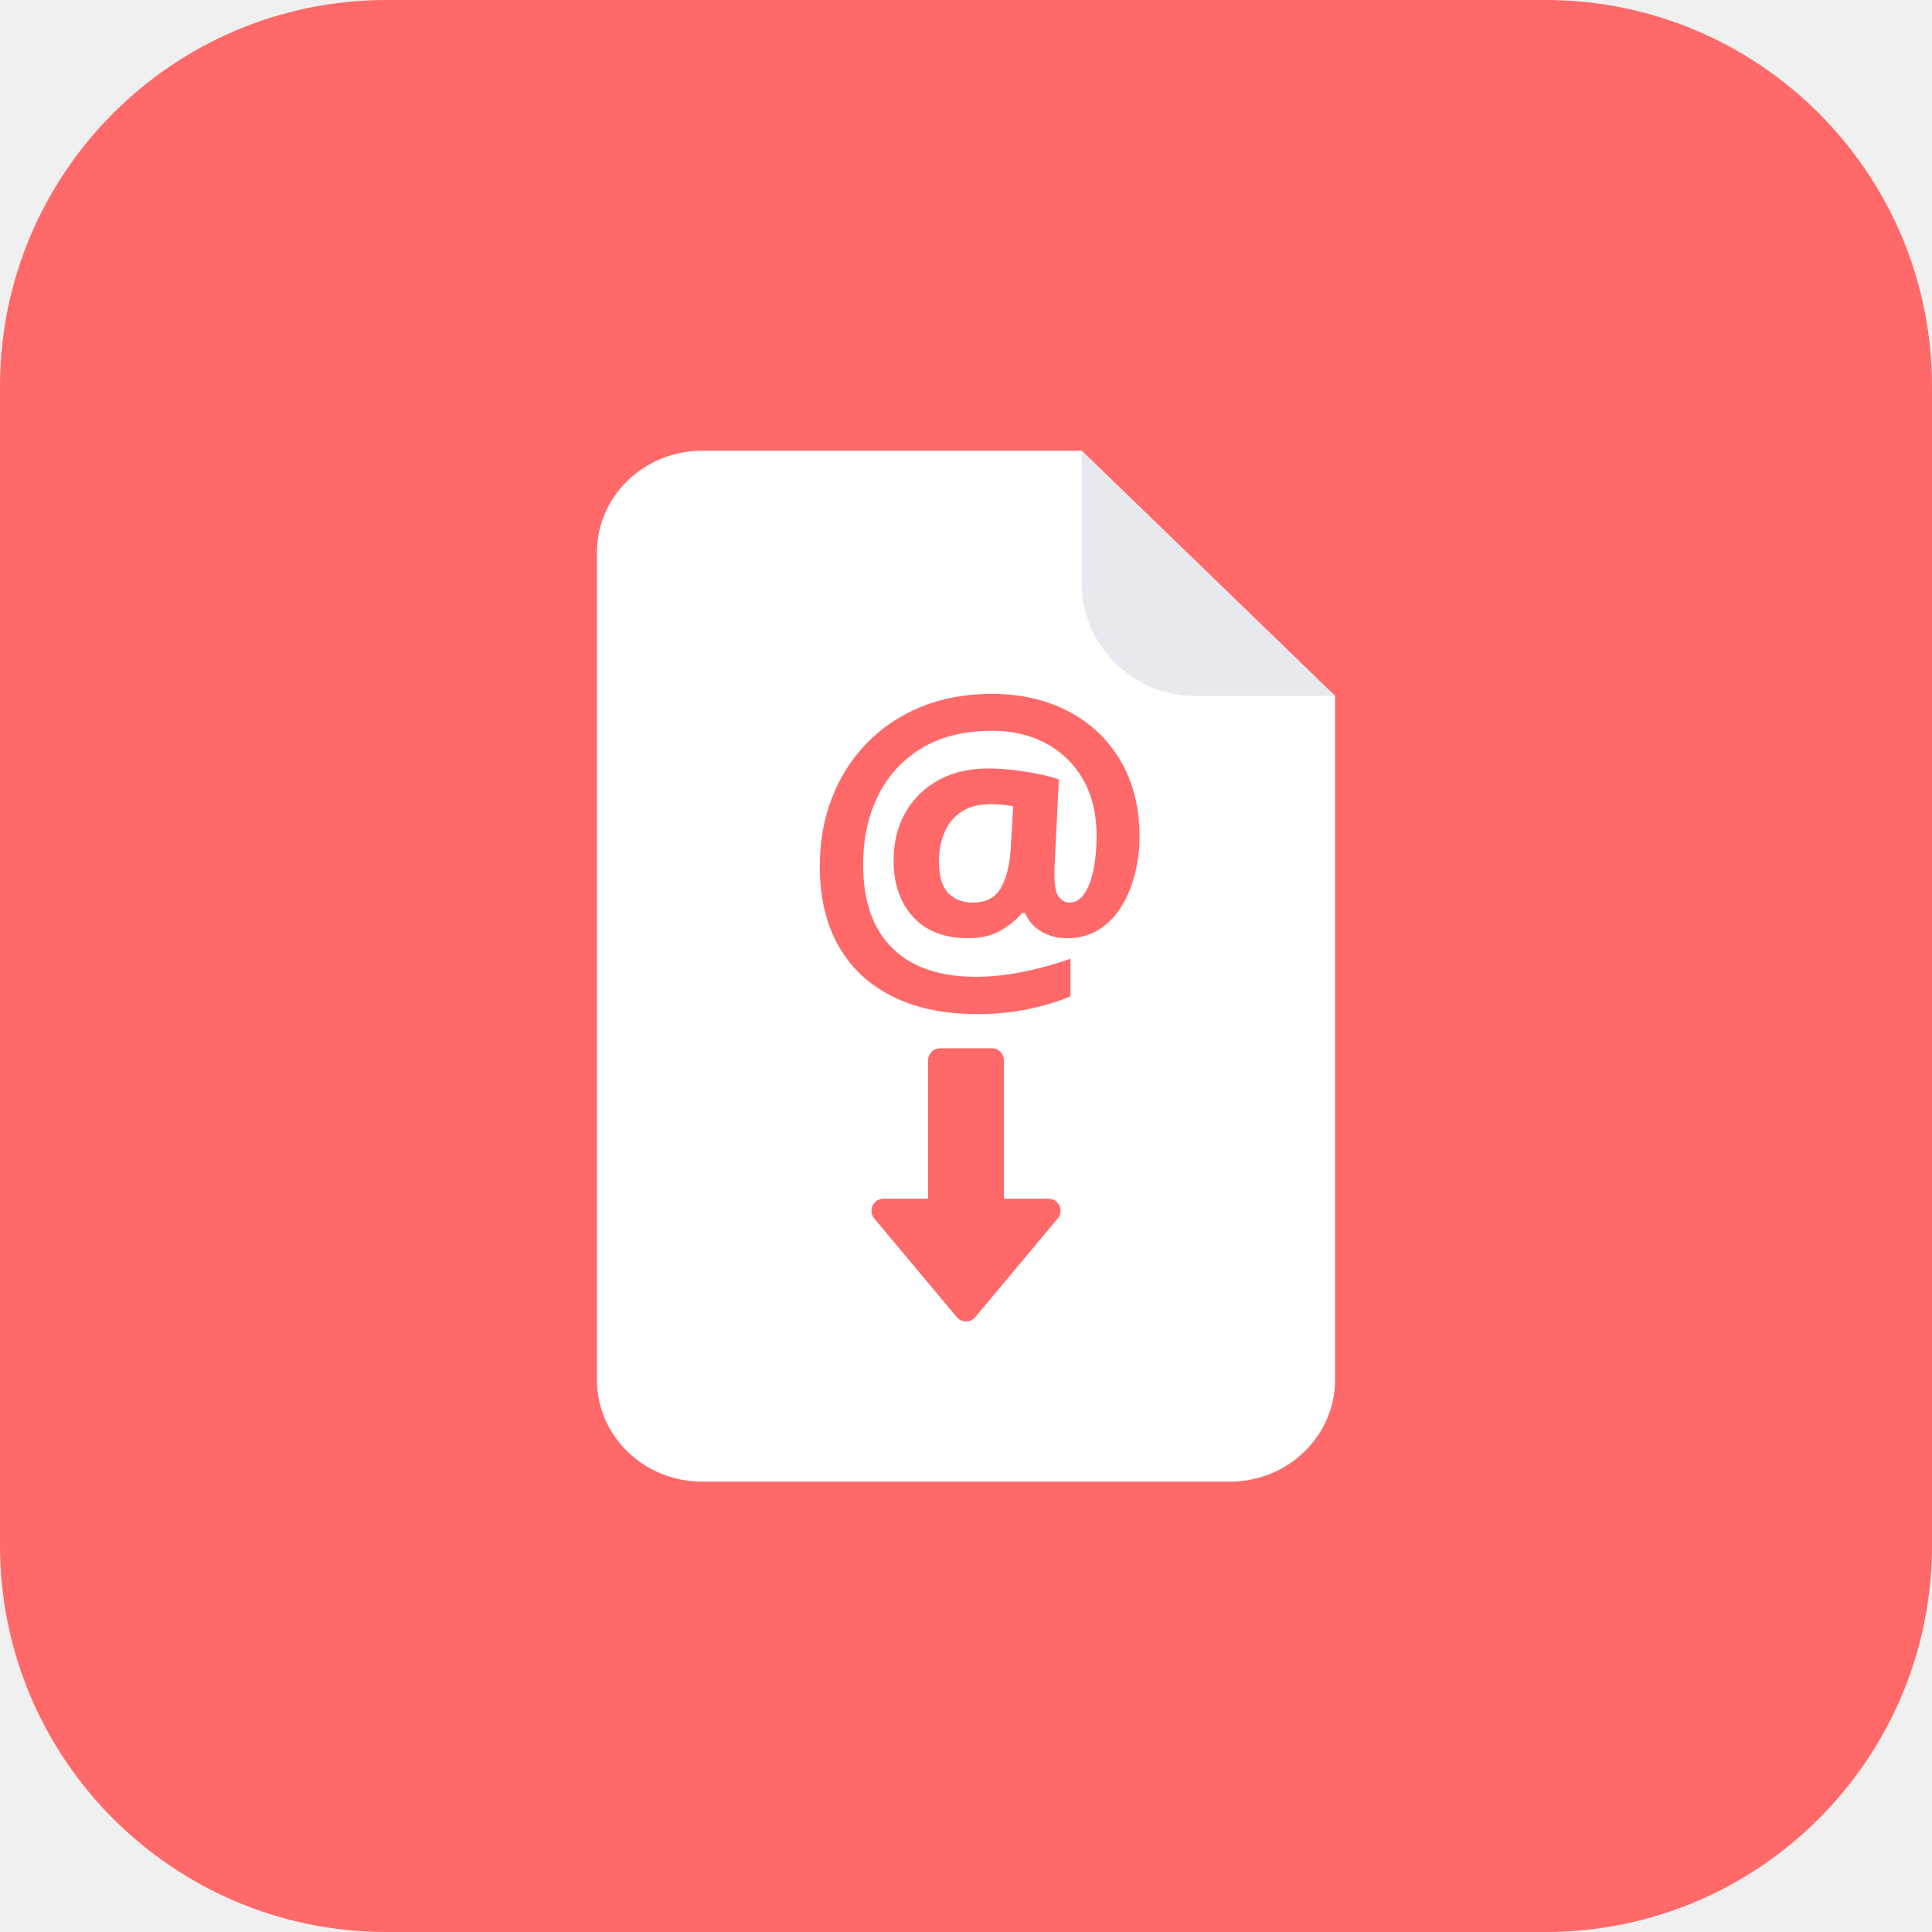
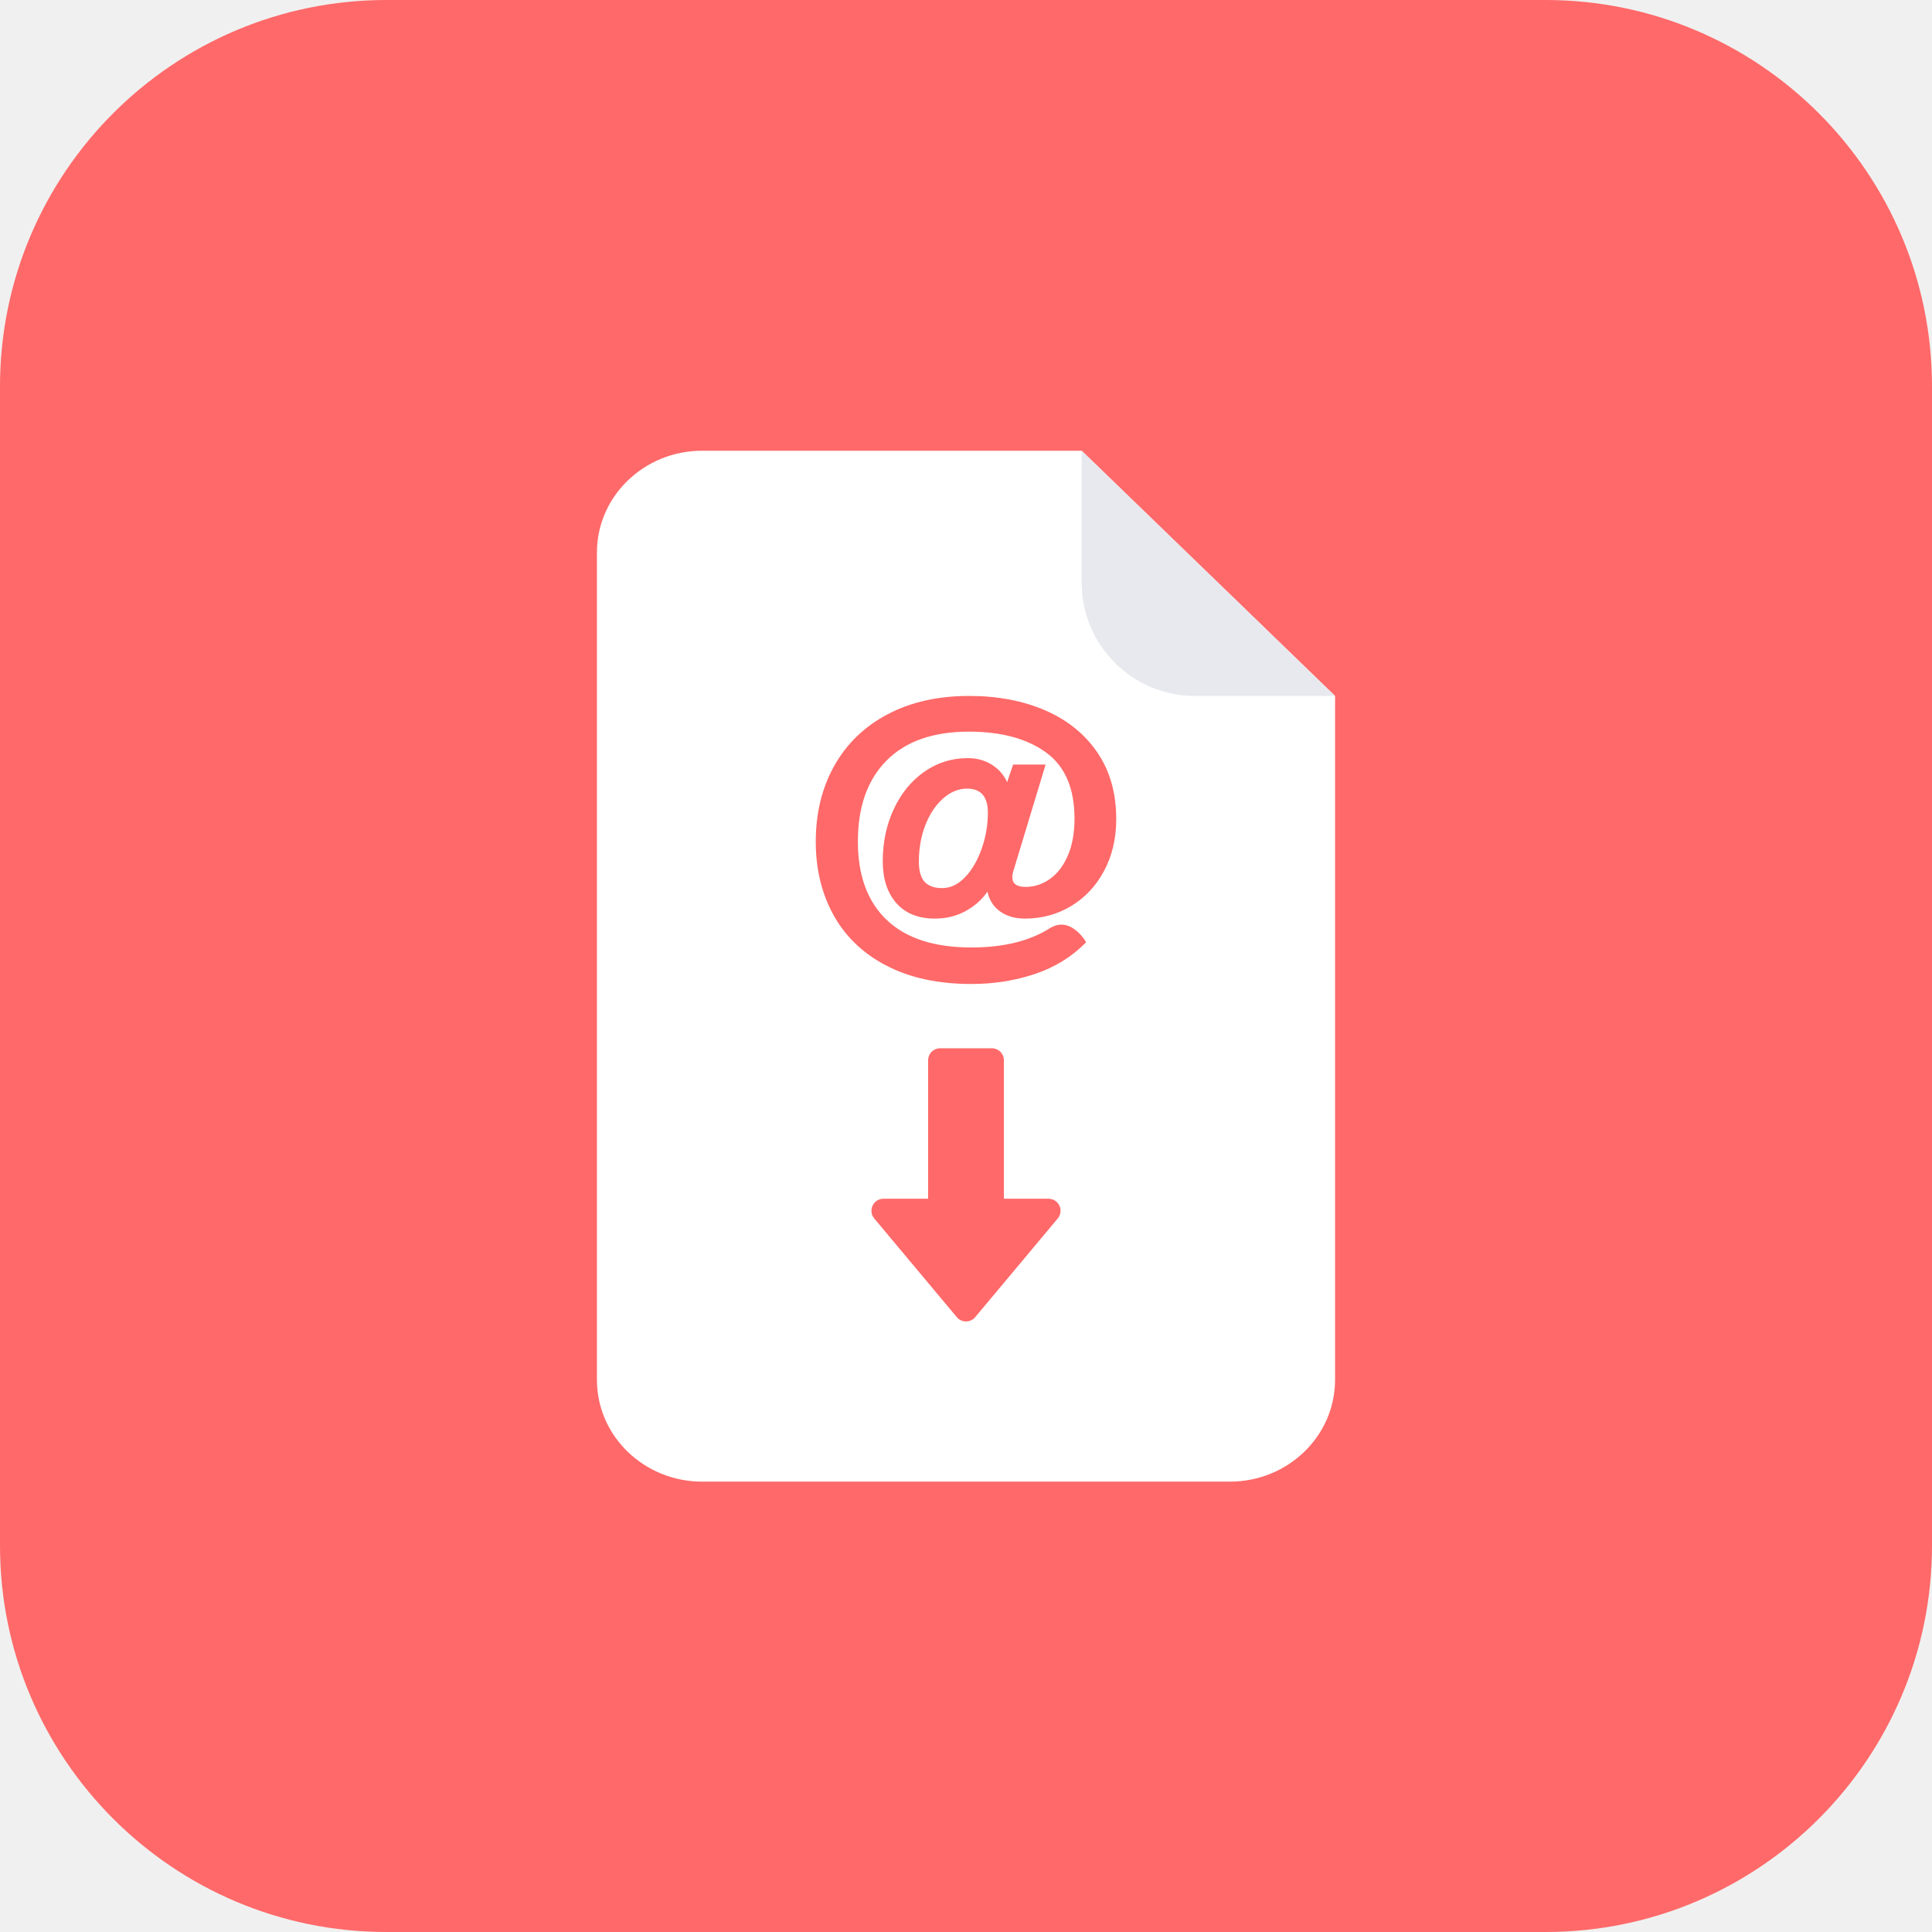
<svg xmlns="http://www.w3.org/2000/svg" width="100%" height="100%" viewBox="0 0 512 512" version="1.1" xml:space="preserve" style="fill-rule:evenodd;clip-rule:evenodd;stroke-linejoin:round;stroke-miterlimit:2;">
  <g transform="matrix(1.06498,0,0,1.06498,-33.27,7.14522)">
    <path d="M512,89.443C512,36.375 468.916,-6.709 415.848,-6.709L127.392,-6.709C74.324,-6.709 31.24,36.375 31.24,89.443L31.24,377.899C31.24,430.967 74.324,474.051 127.392,474.051L415.848,474.051C468.916,474.051 512,430.967 512,377.899L512,89.443Z" style="fill:rgb(255,105,105);" />
  </g>
  <g transform="matrix(0.929268,0,0,0.898693,18.1074,26.0296)">
    <path d="M288.99,103.947L180.751,103.947C164.193,103.947 150.751,117.39 150.751,133.947L150.751,377.947C150.751,394.505 164.193,407.947 180.751,407.947L331.249,407.947C347.807,407.947 361.249,394.505 361.249,377.947L361.249,176.26L288.99,103.947Z" style="fill:white;" />
    <clipPath id="_clip1">
      <path d="M288.99,103.947L180.751,103.947C164.193,103.947 150.751,117.39 150.751,133.947L150.751,377.947C150.751,394.505 164.193,407.947 180.751,407.947L331.249,407.947C347.807,407.947 361.249,394.505 361.249,377.947L361.249,176.26L288.99,103.947Z" />
    </clipPath>
    <g clip-path="url(#_clip1)">
      <g transform="matrix(0.144815,0,0,0.110527,252.973,83.7286)">
        <path d="M747.685,485.429C747.685,318.738 647.794,183.406 524.756,183.406L248.705,183.406L248.705,535.156C248.705,701.847 348.596,837.179 471.633,837.179L747.685,837.179L747.685,485.429Z" style="fill:rgb(232,233,238);" />
      </g>
    </g>
  </g>
  <g transform="matrix(1.67833,0,0,1.67833,-353.344,-142.03)">
-     <text x="336.809px" y="239.428px" style="font-family:'K2D-SemiBold', 'K2D';font-weight:600;font-size:63.345px;fill:rgb(255,105,105);">@</text>
+     <path d="M363.921,239.998C358.726,239.998 354.282,239.048 350.587,237.147C346.891,235.247 344.094,232.597 342.193,229.198C340.293,225.798 339.343,221.902 339.343,217.511C339.343,212.992 340.325,208.991 342.288,205.507C344.252,202.023 347.06,199.32 350.713,197.399C354.366,195.477 358.642,194.516 363.541,194.516C368.059,194.516 372.071,195.277 375.576,196.797C379.081,198.317 381.826,200.534 383.811,203.448C385.796,206.362 386.788,209.867 386.788,213.963C386.788,217.004 386.155,219.717 384.888,222.103C383.621,224.489 381.889,226.347 379.693,227.677C377.498,229.008 375.048,229.673 372.345,229.673C370.825,229.673 369.537,229.303 368.481,228.564C367.426,227.825 366.75,226.78 366.454,225.429C365.568,226.696 364.406,227.72 362.97,228.501C361.535,229.282 359.93,229.673 358.156,229.673C355.538,229.673 353.511,228.86 352.075,227.234C350.639,225.608 349.921,223.402 349.921,220.614C349.921,217.616 350.502,214.871 351.663,212.38C352.825,209.888 354.429,207.924 356.478,206.489C358.526,205.053 360.817,204.335 363.351,204.335C364.786,204.335 366.053,204.683 367.151,205.38C368.249,206.077 369.052,206.995 369.558,208.136L370.509,205.348L375.639,205.348L370.572,222.071C370.445,222.451 370.382,222.81 370.382,223.148C370.382,224.162 371.079,224.669 372.472,224.669C373.866,224.669 375.154,224.246 376.336,223.402C377.519,222.557 378.458,221.322 379.155,219.696C379.852,218.07 380.2,216.138 380.2,213.9C380.2,209.086 378.691,205.591 375.671,203.416C372.652,201.242 368.608,200.154 363.541,200.154C357.882,200.154 353.543,201.674 350.523,204.715C347.504,207.755 345.994,212.021 345.994,217.511C345.994,222.874 347.514,227.002 350.555,229.894C353.595,232.787 358.051,234.234 363.921,234.234C369.03,234.234 373.19,233.199 376.4,231.13C376.991,230.792 377.561,230.623 378.11,230.623C378.828,230.623 379.535,230.876 380.232,231.383C380.929,231.89 381.53,232.566 382.037,233.41C379.799,235.691 377.107,237.359 373.961,238.414C370.815,239.47 367.468,239.998 363.921,239.998ZM359.296,224.859C360.606,224.859 361.809,224.288 362.907,223.148C364.005,222.008 364.881,220.509 365.536,218.651C366.19,216.793 366.518,214.892 366.518,212.95C366.518,210.416 365.42,209.149 363.224,209.149C361.872,209.149 360.606,209.677 359.423,210.733C358.241,211.788 357.312,213.193 356.636,214.945C355.96,216.698 355.622,218.609 355.622,220.678C355.622,222.156 355.929,223.222 356.541,223.877C357.153,224.531 358.072,224.859 359.296,224.859Z" style="fill:rgb(255,105,105);fill-rule:nonzero;" />
  </g>
  <g transform="matrix(2.30696e-17,0.376755,-0.649234,3.97541e-17,532.108,128.662)">
    <path d="M404.302,440.748C402.06,440.748 399.91,440.231 398.325,439.311C396.74,438.391 395.849,437.143 395.849,435.842C395.849,430.059 395.849,420.505 395.849,414.722C395.849,413.421 396.74,412.174 398.325,411.254C399.91,410.334 402.06,409.817 404.302,409.817C429.391,409.817 501.694,409.817 501.694,409.817L501.694,391.593C501.694,389.688 503.594,387.955 506.568,387.149C509.542,386.343 513.052,386.608 515.57,387.83C534.982,397.252 569.59,414.048 584.984,421.519C586.905,422.452 588.014,423.83 588.014,425.282C588.014,426.735 586.905,428.113 584.984,429.045C569.59,436.517 534.982,453.313 515.57,462.734C513.052,463.957 509.542,464.222 506.568,463.416C503.594,462.609 501.694,460.877 501.694,458.972C501.694,450.768 501.694,440.748 501.694,440.748L404.302,440.748Z" style="fill:rgb(255,105,105);" />
  </g>
</svg>
